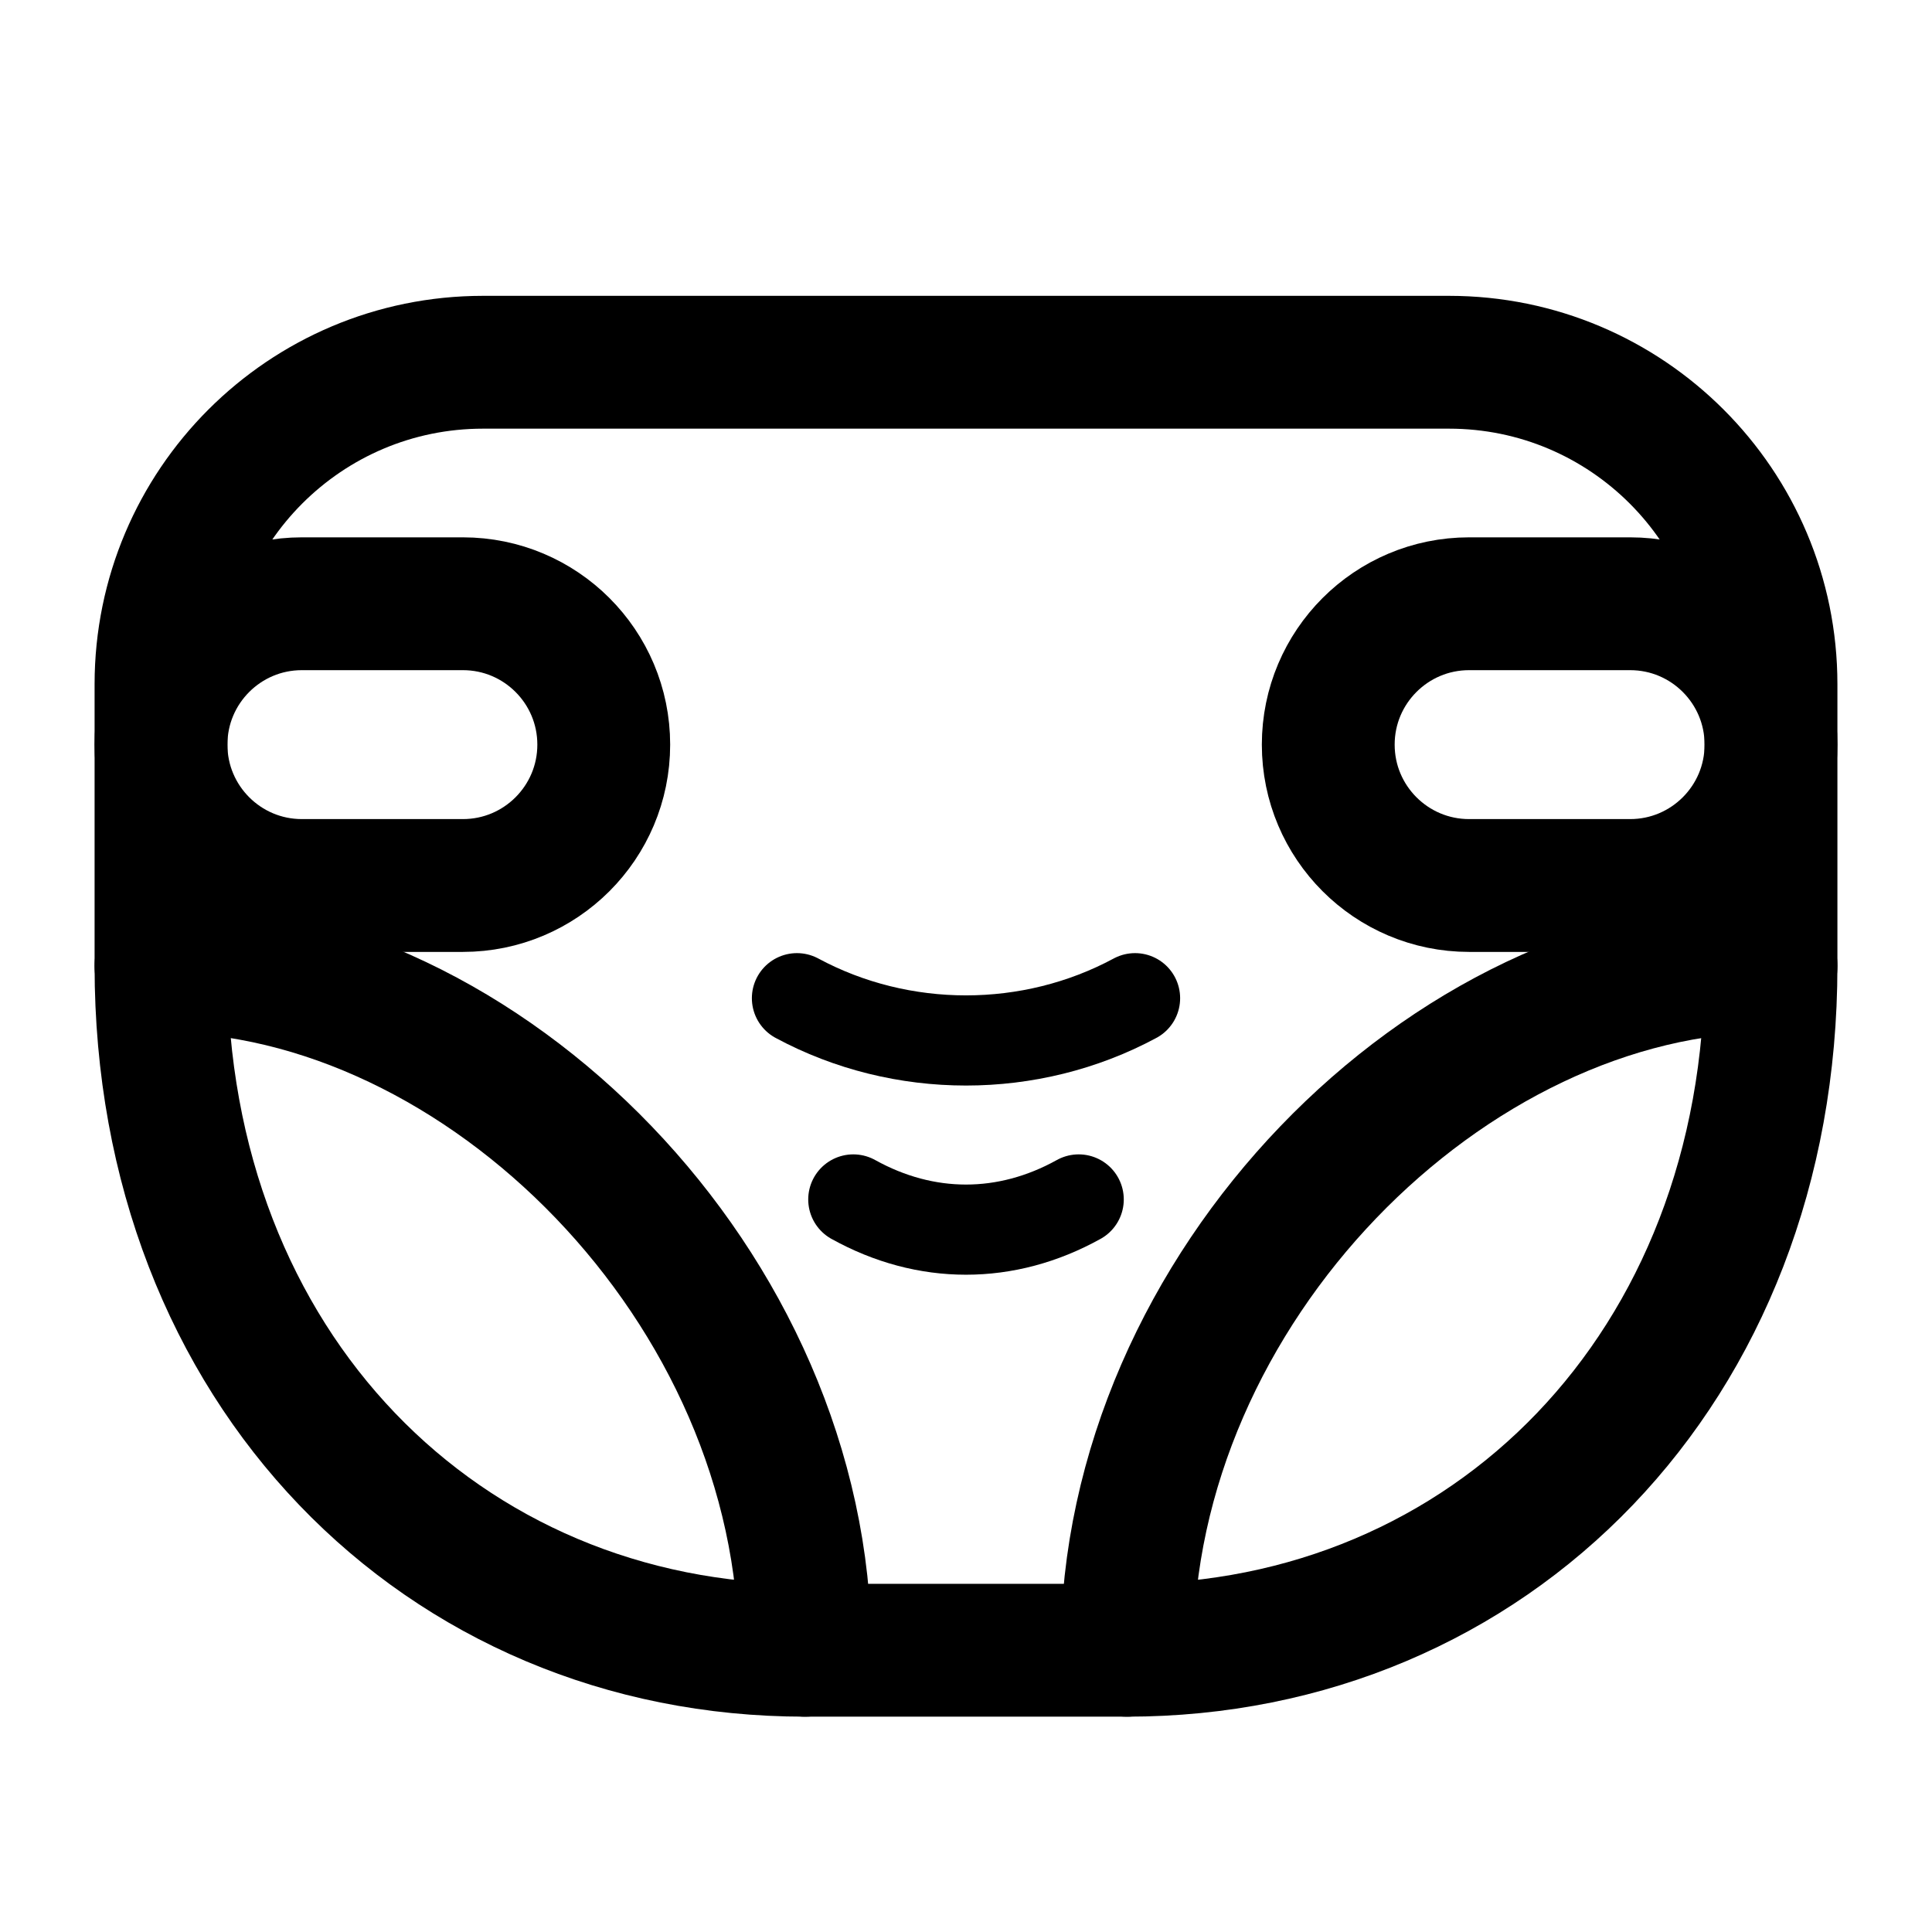
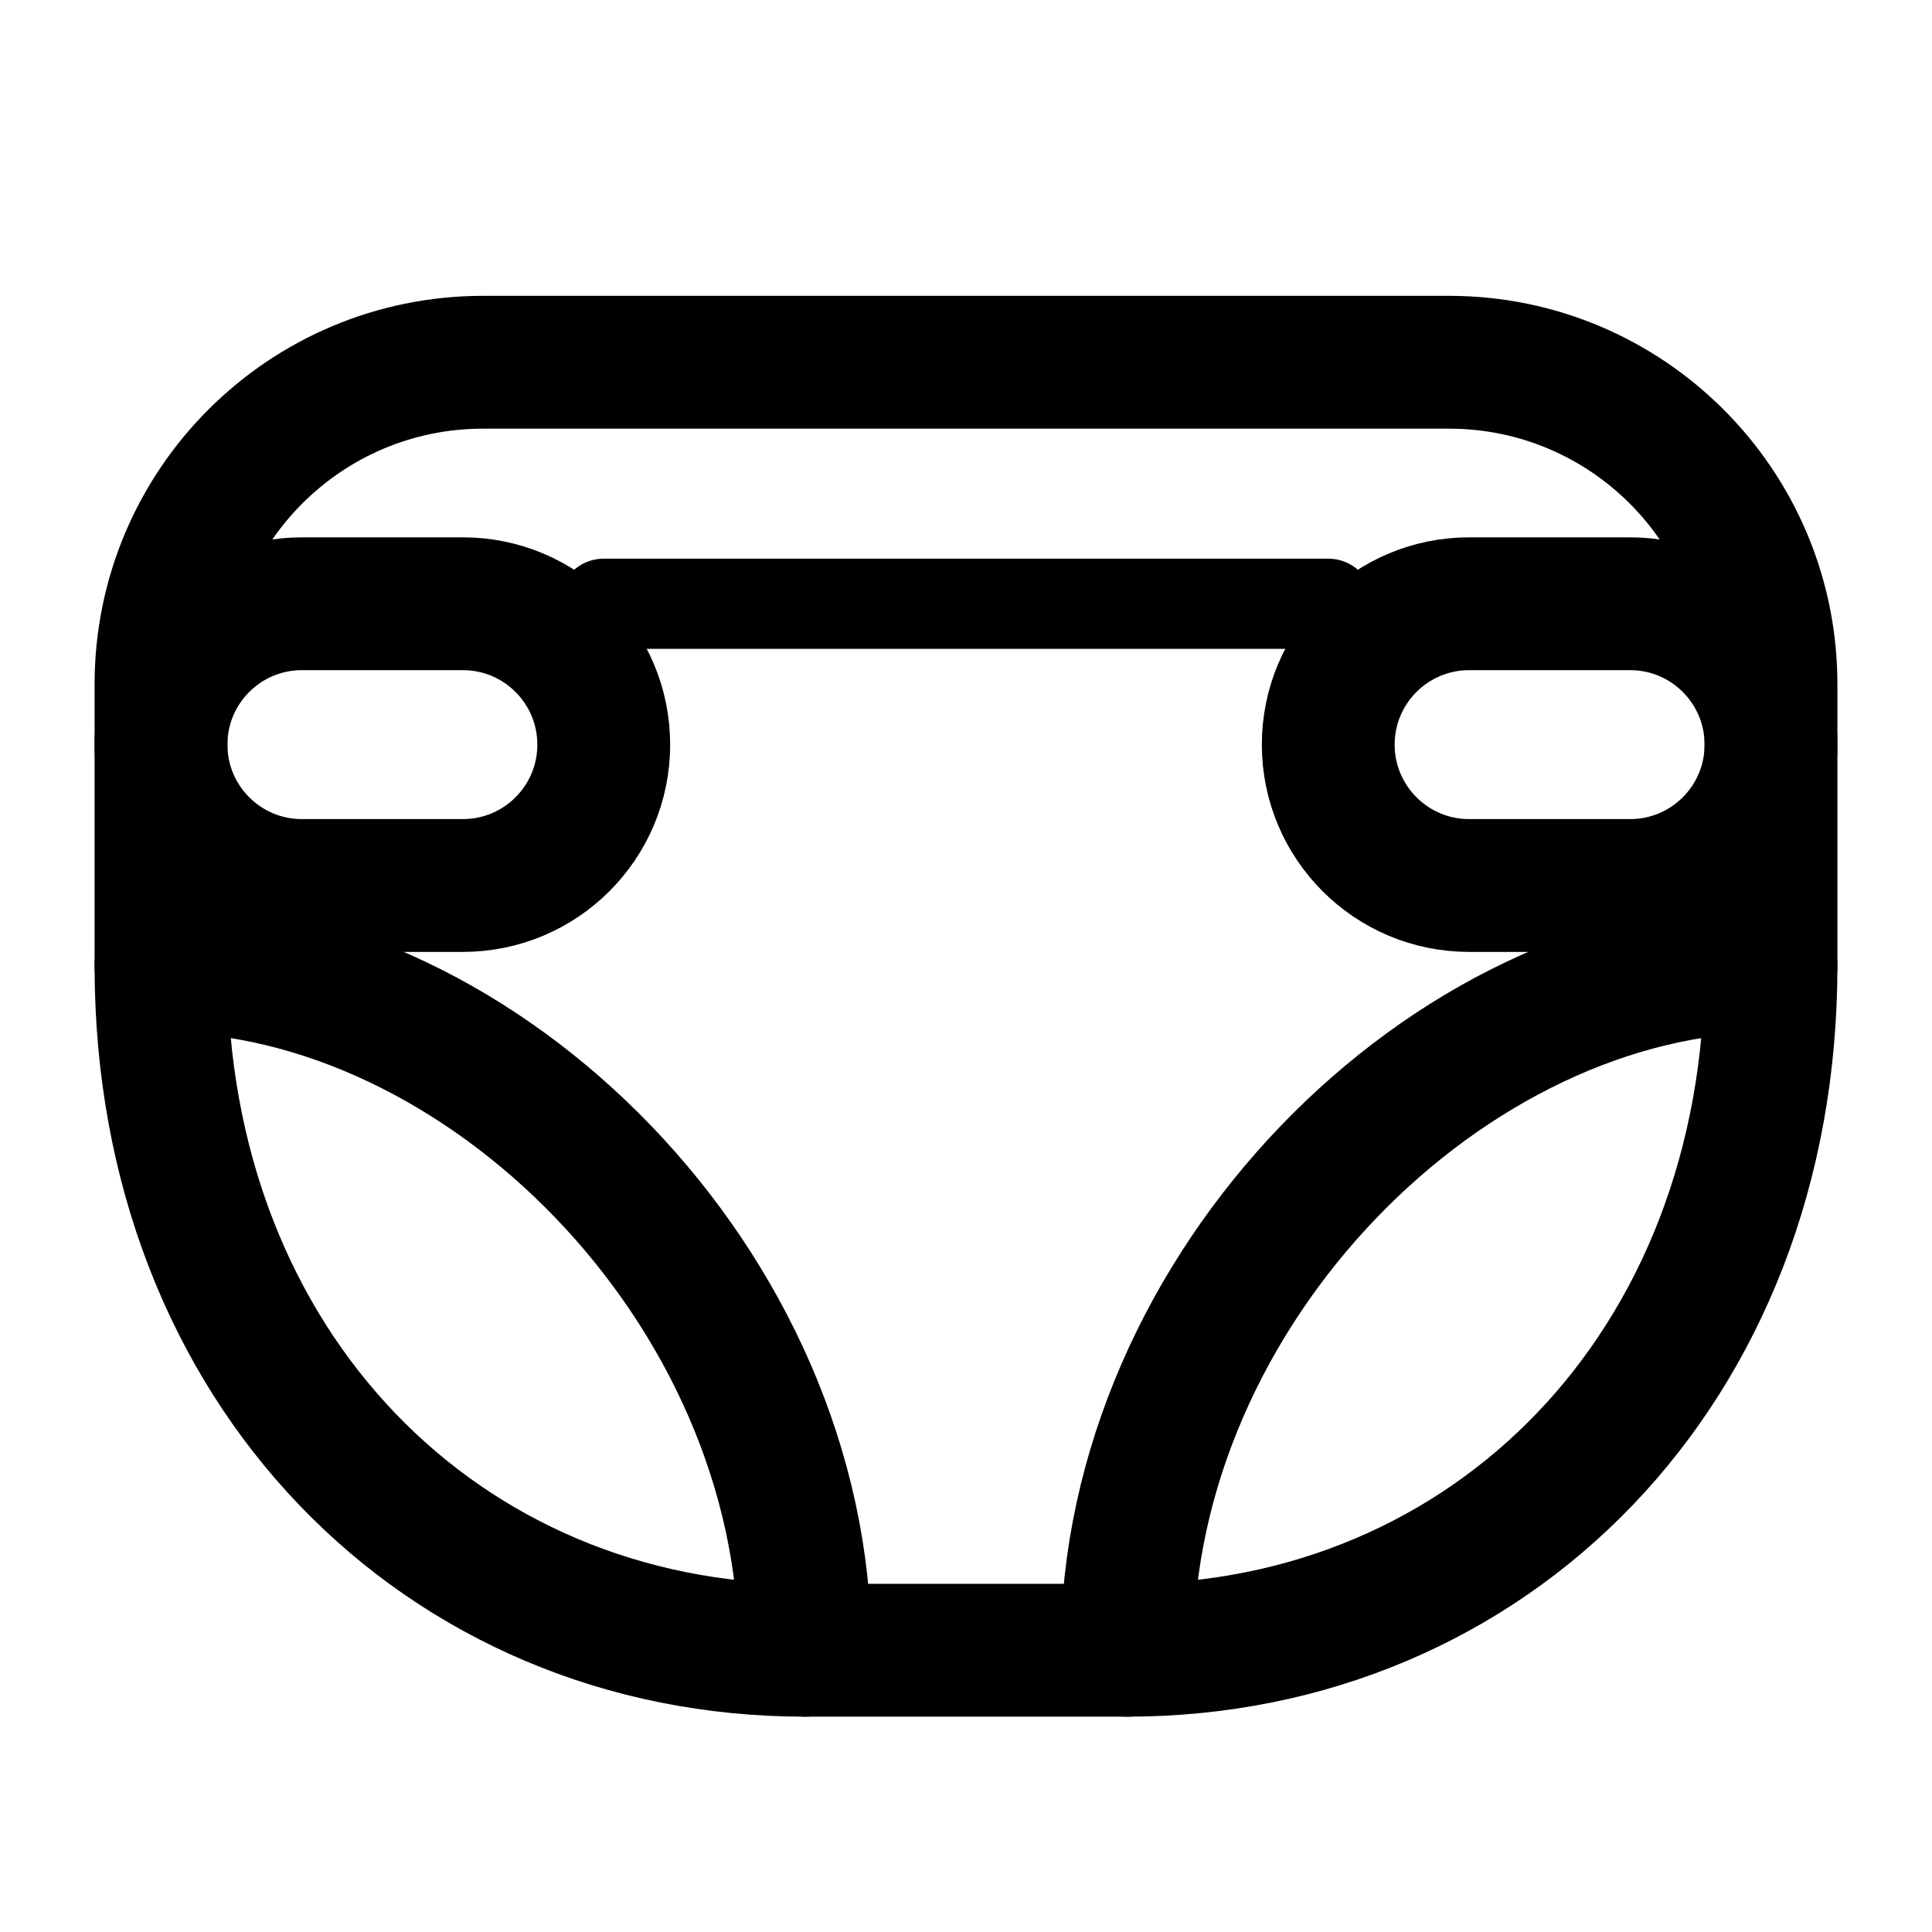
<svg xmlns="http://www.w3.org/2000/svg" viewBox="0 0 24 24" width="24" height="24">
  <path d="M6 4.5H18A4 4 0 0 1 22 8.5V12C22 17 18.5 20.5 14 20.5H10C5.5 20.5 2 17 2 12V8.5A4 4 0 0 1 6 4.5Z" fill="none" stroke="#000000" stroke-linecap="round" stroke-linejoin="round" stroke-width="1.65" />
  <path d="M3.75 7.5H5.75A1.75 1.75 0 0 1 7.5 9.25V9.25A1.75 1.75 0 0 1 5.75 11.0H3.75A1.75 1.75 0 0 1 2 9.25V9.25A1.75 1.75 0 0 1 3.75 7.5Z" fill="none" stroke="#000000" stroke-linecap="round" stroke-linejoin="round" stroke-width="1.65" />
  <path d="M18.25 7.5H20.25A1.75 1.75 0 0 1 22.0 9.25V9.25A1.75 1.75 0 0 1 20.25 11.0H18.25A1.75 1.75 0 0 1 16.5 9.25V9.25A1.75 1.75 0 0 1 18.25 7.5Z" fill="none" stroke="#000000" stroke-linecap="round" stroke-linejoin="round" stroke-width="1.65" />
  <path d="M14 20.5C14 16 18 12 22 12" fill="none" stroke="#000000" stroke-linecap="round" stroke-linejoin="round" stroke-width="1.65" />
  <path d="M10 20.5C10 16 6 12 2 12" fill="none" stroke="#000000" stroke-linecap="round" stroke-linejoin="round" stroke-width="1.65" />
-   <path d="M9.9 12.4C11.2 13.1 12.8 13.1 14.1 12.4" fill="none" stroke="#000000" stroke-linecap="round" stroke-linejoin="round" stroke-width="1.12" />
-   <path d="M10.6 14.9C11.5 15.4 12.5 15.4 13.4 14.9" fill="none" stroke="#000000" stroke-linecap="round" stroke-linejoin="round" stroke-width="1.12" />
+   <path d="M7.5 7.5H16.5" fill="none" stroke="#000000" stroke-linecap="round" stroke-linejoin="round" stroke-width="1.12" />
</svg>
